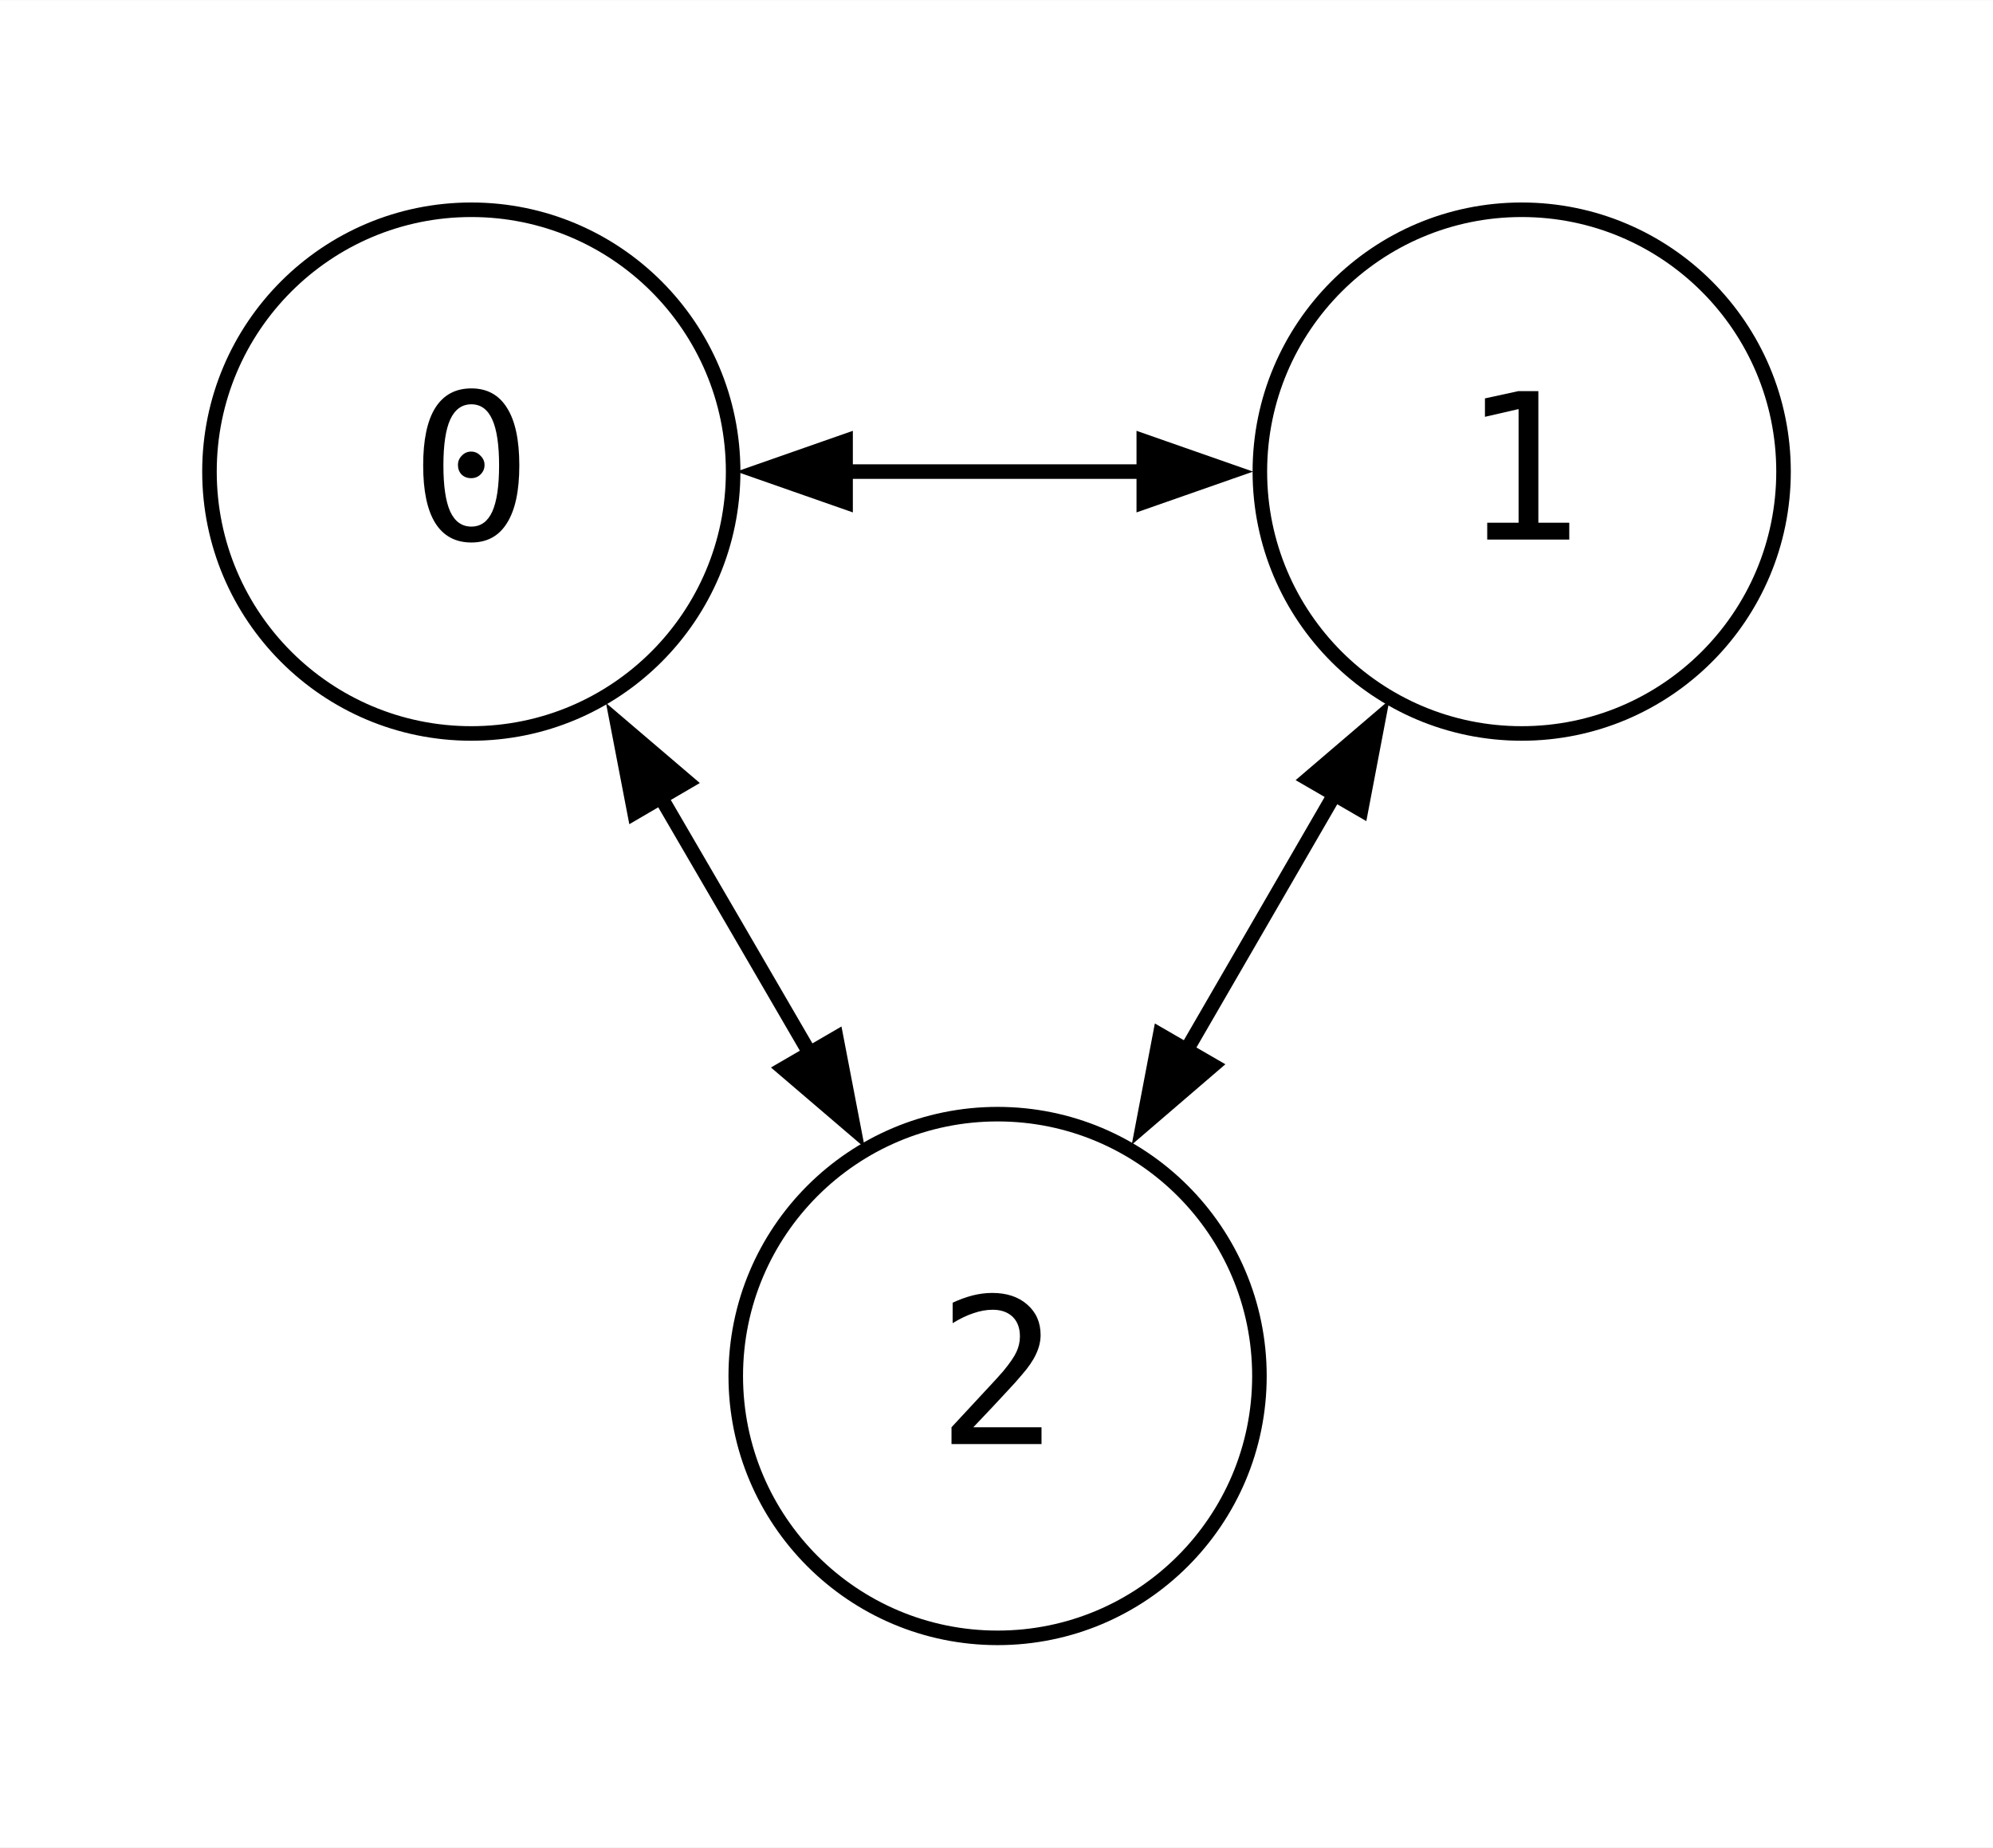
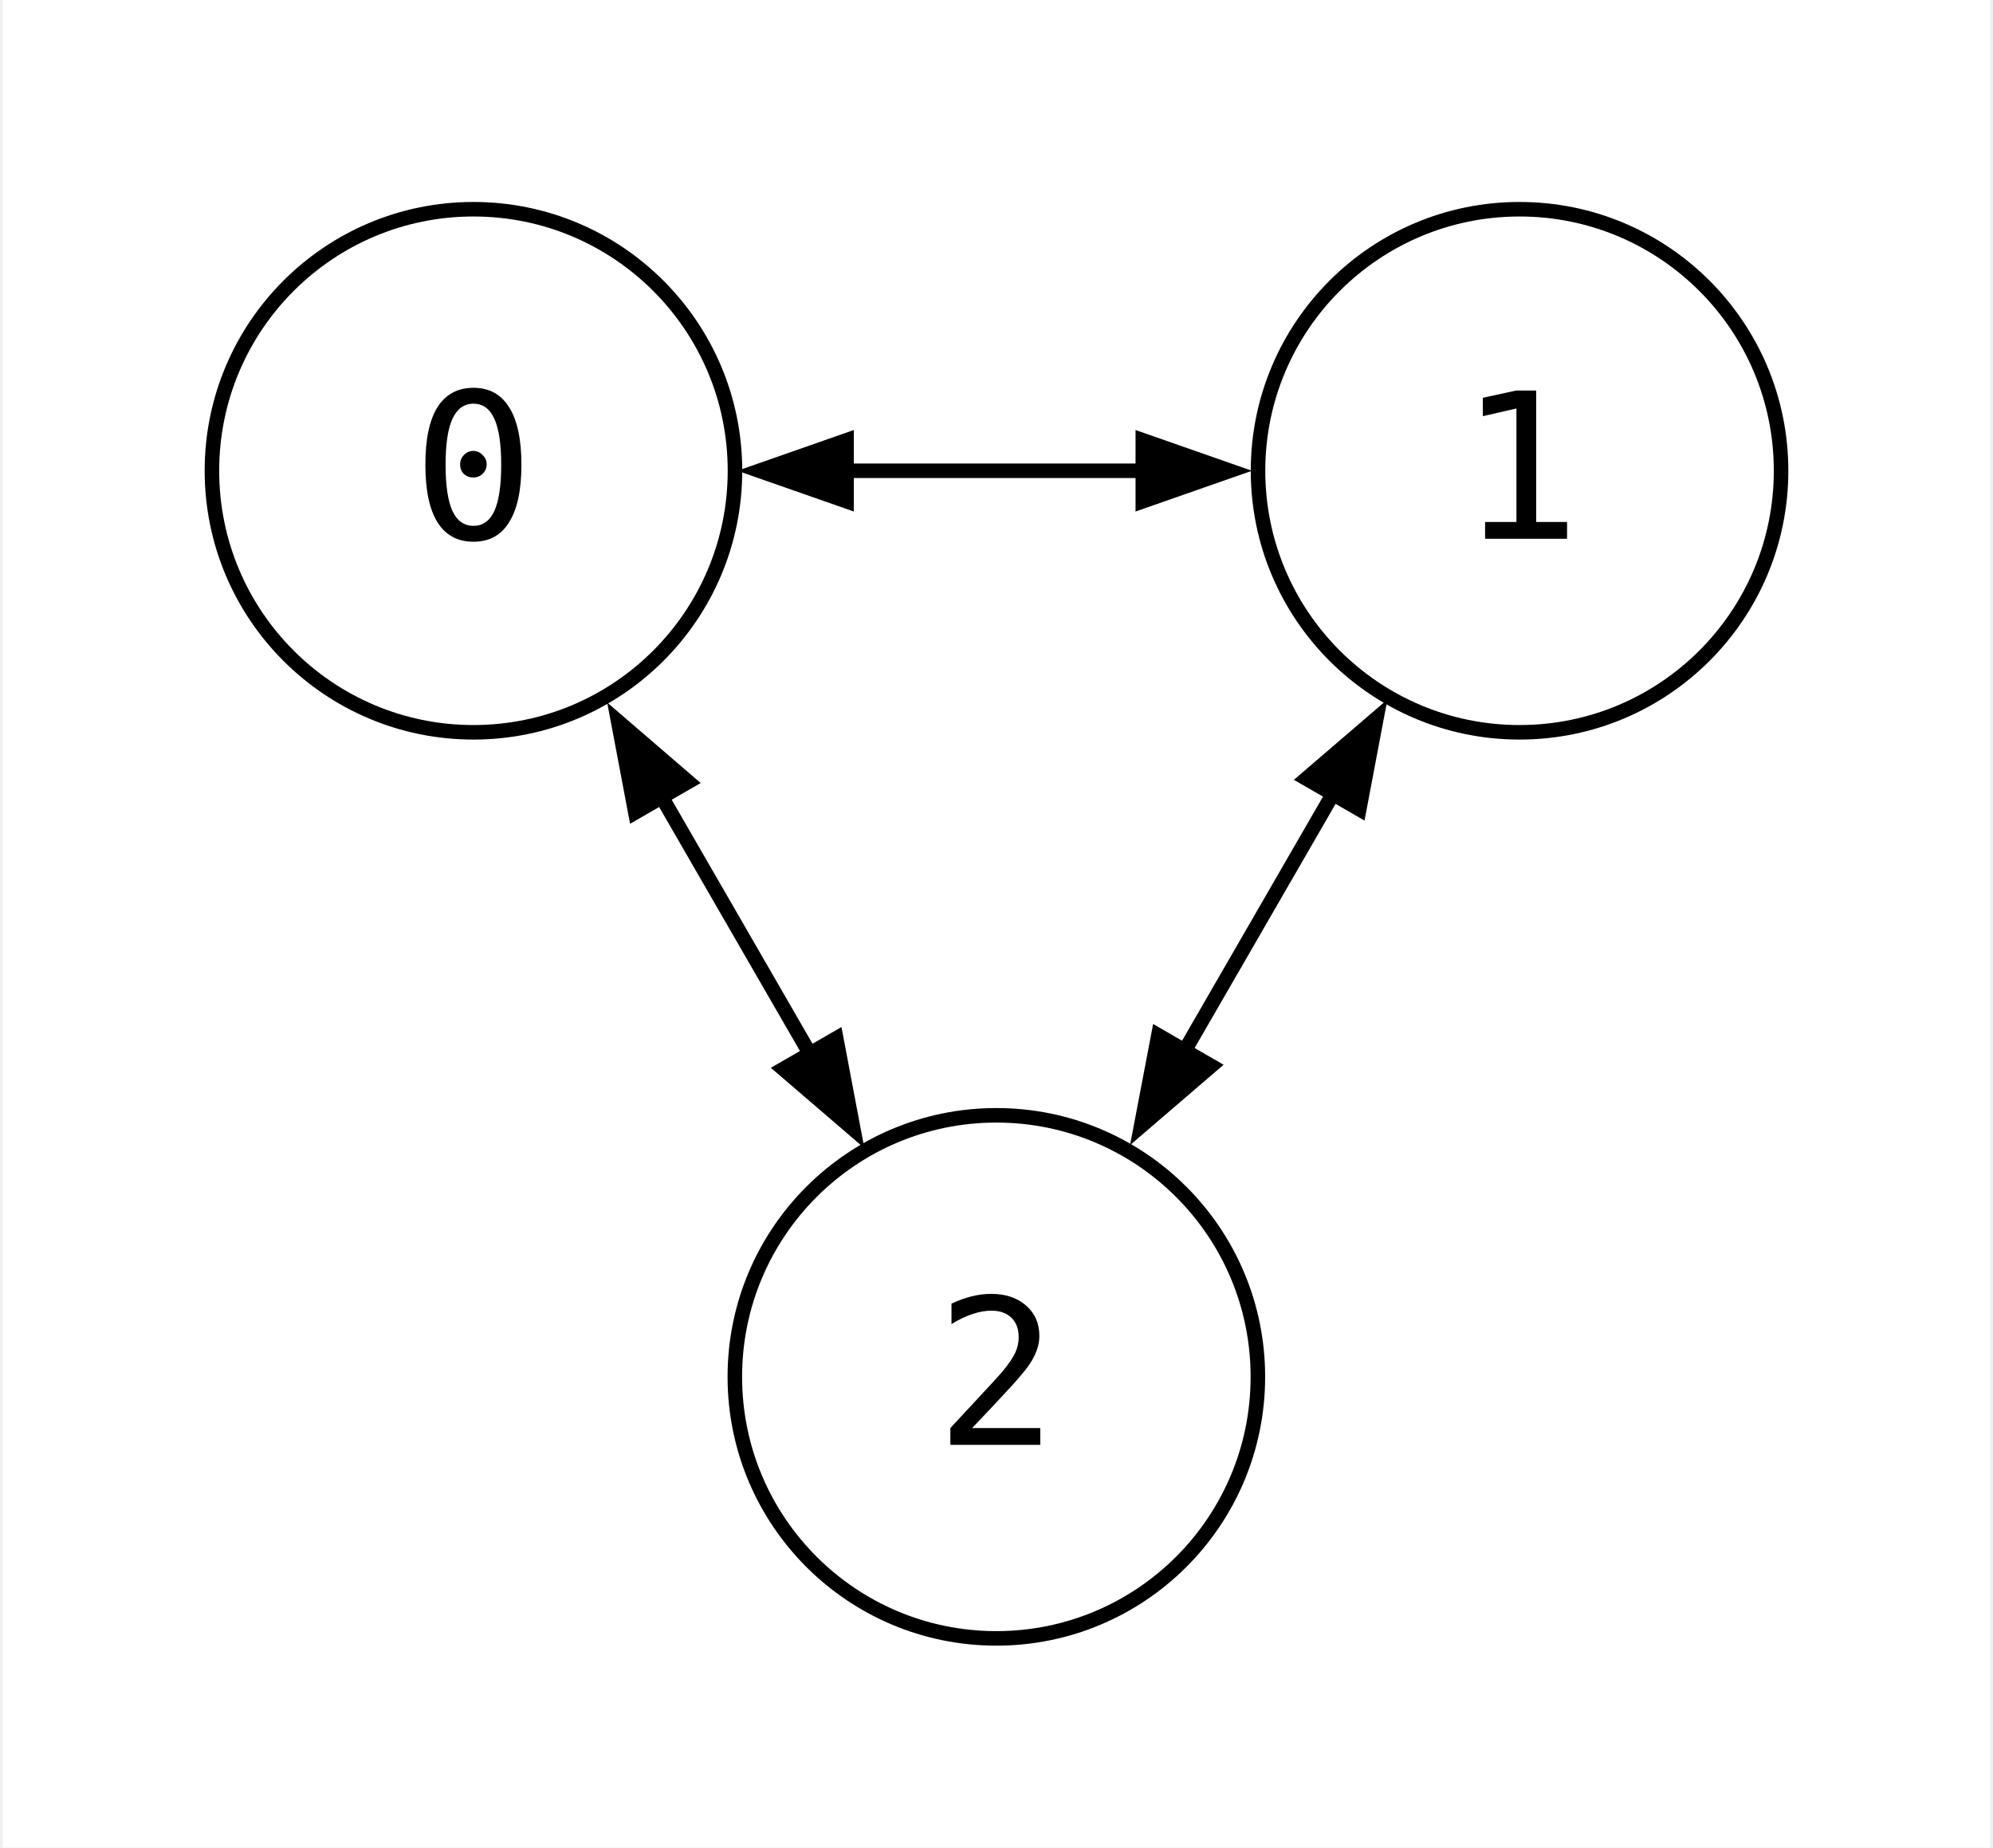
- <svg xmlns="http://www.w3.org/2000/svg" width="137pt" height="127pt" viewBox="0.00 0.00 137.01 126.97">
-   <g id="graph0" class="graph" transform="scale(1 1) rotate(0) translate(14.4 112.57)">
-     <polygon fill="white" stroke="none" points="-14.4,14.4 -14.4,-112.57 122.61,-112.57 122.61,14.4 -14.4,14.4" />
+ <svg xmlns="http://www.w3.org/2000/svg" width="137pt" height="127pt" viewBox="0.00 0.00 136.80 127.16">
+   <g id="graph0" class="graph" transform="scale(1 1) rotate(0) translate(14.4 112.76)">
+     <polygon fill="white" stroke="none" points="-14.4,14.4 -14.4,-112.76 122.4,-112.76 122.4,14.4 -14.4,14.4" />
    <g id="node1" class="node">
-       <ellipse fill="none" stroke="black" cx="18" cy="-80.17" rx="18" ry="18" />
-       <text text-anchor="middle" x="18" y="-75.5" font-family="monospace" font-size="14.00">0</text>
+       <ellipse fill="none" stroke="black" cx="18" cy="-80.36" rx="18" ry="18" />
+       <text text-anchor="middle" x="18" y="-75.68" font-family="monospace" font-size="14.00">0</text>
    </g>
    <g id="node2" class="node">
-       <ellipse fill="none" stroke="black" cx="90.21" cy="-80.17" rx="18" ry="18" />
-       <text text-anchor="middle" x="90.21" y="-75.5" font-family="monospace" font-size="14.00">1</text>
+       <ellipse fill="none" stroke="black" cx="90" cy="-80.36" rx="18" ry="18" />
+       <text text-anchor="middle" x="90" y="-75.68" font-family="monospace" font-size="14.00">1</text>
    </g>
    <g id="edge1" class="edge">
-       <path fill="none" stroke="black" d="M43.7,-80.17C50.5,-80.17 57.84,-80.17 64.64,-80.17" />
-       <polygon fill="black" stroke="black" points="43.73,-78.07 37.73,-80.17 43.73,-82.27 43.73,-78.07" />
-       <polygon fill="black" stroke="black" points="64.23,-82.27 70.23,-80.17 64.23,-78.07 64.23,-82.27" />
+       <path fill="none" stroke="black" d="M43.63,-80.36C50.41,-80.36 57.73,-80.36 64.5,-80.36" />
+       <polygon fill="black" stroke="black" points="43.68,-78.26 37.68,-80.36 43.68,-82.46 43.68,-78.26" />
+       <polygon fill="black" stroke="black" points="64.07,-82.46 70.07,-80.36 64.07,-78.26 64.07,-82.46" />
    </g>
    <g id="node3" class="node">
-       <ellipse fill="none" stroke="black" cx="54.18" cy="-18" rx="18" ry="18" />
-       <text text-anchor="middle" x="54.18" y="-13.32" font-family="monospace" font-size="14.00">2</text>
+       <ellipse fill="none" stroke="black" cx="53.99" cy="-18" rx="18" ry="18" />
+       <text text-anchor="middle" x="53.99" y="-13.32" font-family="monospace" font-size="14.00">2</text>
    </g>
    <g id="edge2" class="edge">
-       <path fill="none" stroke="black" d="M77.38,-58.04C74.06,-52.31 70.49,-46.14 67.16,-40.39" />
-       <polygon fill="black" stroke="black" points="75.53,-59.04 80.36,-63.17 79.17,-56.93 75.53,-59.04" />
-       <polygon fill="black" stroke="black" points="68.98,-39.35 64.16,-35.21 65.35,-41.45 68.98,-39.35" />
+       <path fill="none" stroke="black" d="M77.18,-58.16C73.79,-52.29 70.13,-45.95 66.74,-40.08" />
+       <polygon fill="black" stroke="black" points="75.33,-59.17 80.15,-63.31 78.97,-57.07 75.33,-59.17" />
+       <polygon fill="black" stroke="black" points="68.77,-39.4 63.95,-35.26 65.14,-41.5 68.77,-39.4" />
    </g>
    <g id="edge3" class="edge">
-       <path fill="none" stroke="black" d="M41.3,-40.13C37.97,-45.86 34.38,-52.04 31.03,-57.78" />
-       <polygon fill="black" stroke="black" points="43.09,-41.24 44.29,-35 39.46,-39.13 43.09,-41.24" />
-       <polygon fill="black" stroke="black" points="29.22,-56.72 28.02,-62.96 32.85,-58.84 29.22,-56.72" />
+       <path fill="none" stroke="black" d="M41.18,-40.2C37.79,-46.07 34.13,-52.41 30.75,-58.27" />
+       <polygon fill="black" stroke="black" points="42.97,-41.29 44.15,-35.05 39.33,-39.19 42.97,-41.29" />
+       <polygon fill="black" stroke="black" points="29.14,-56.85 27.96,-63.1 32.78,-58.95 29.14,-56.85" />
    </g>
  </g>
</svg>
